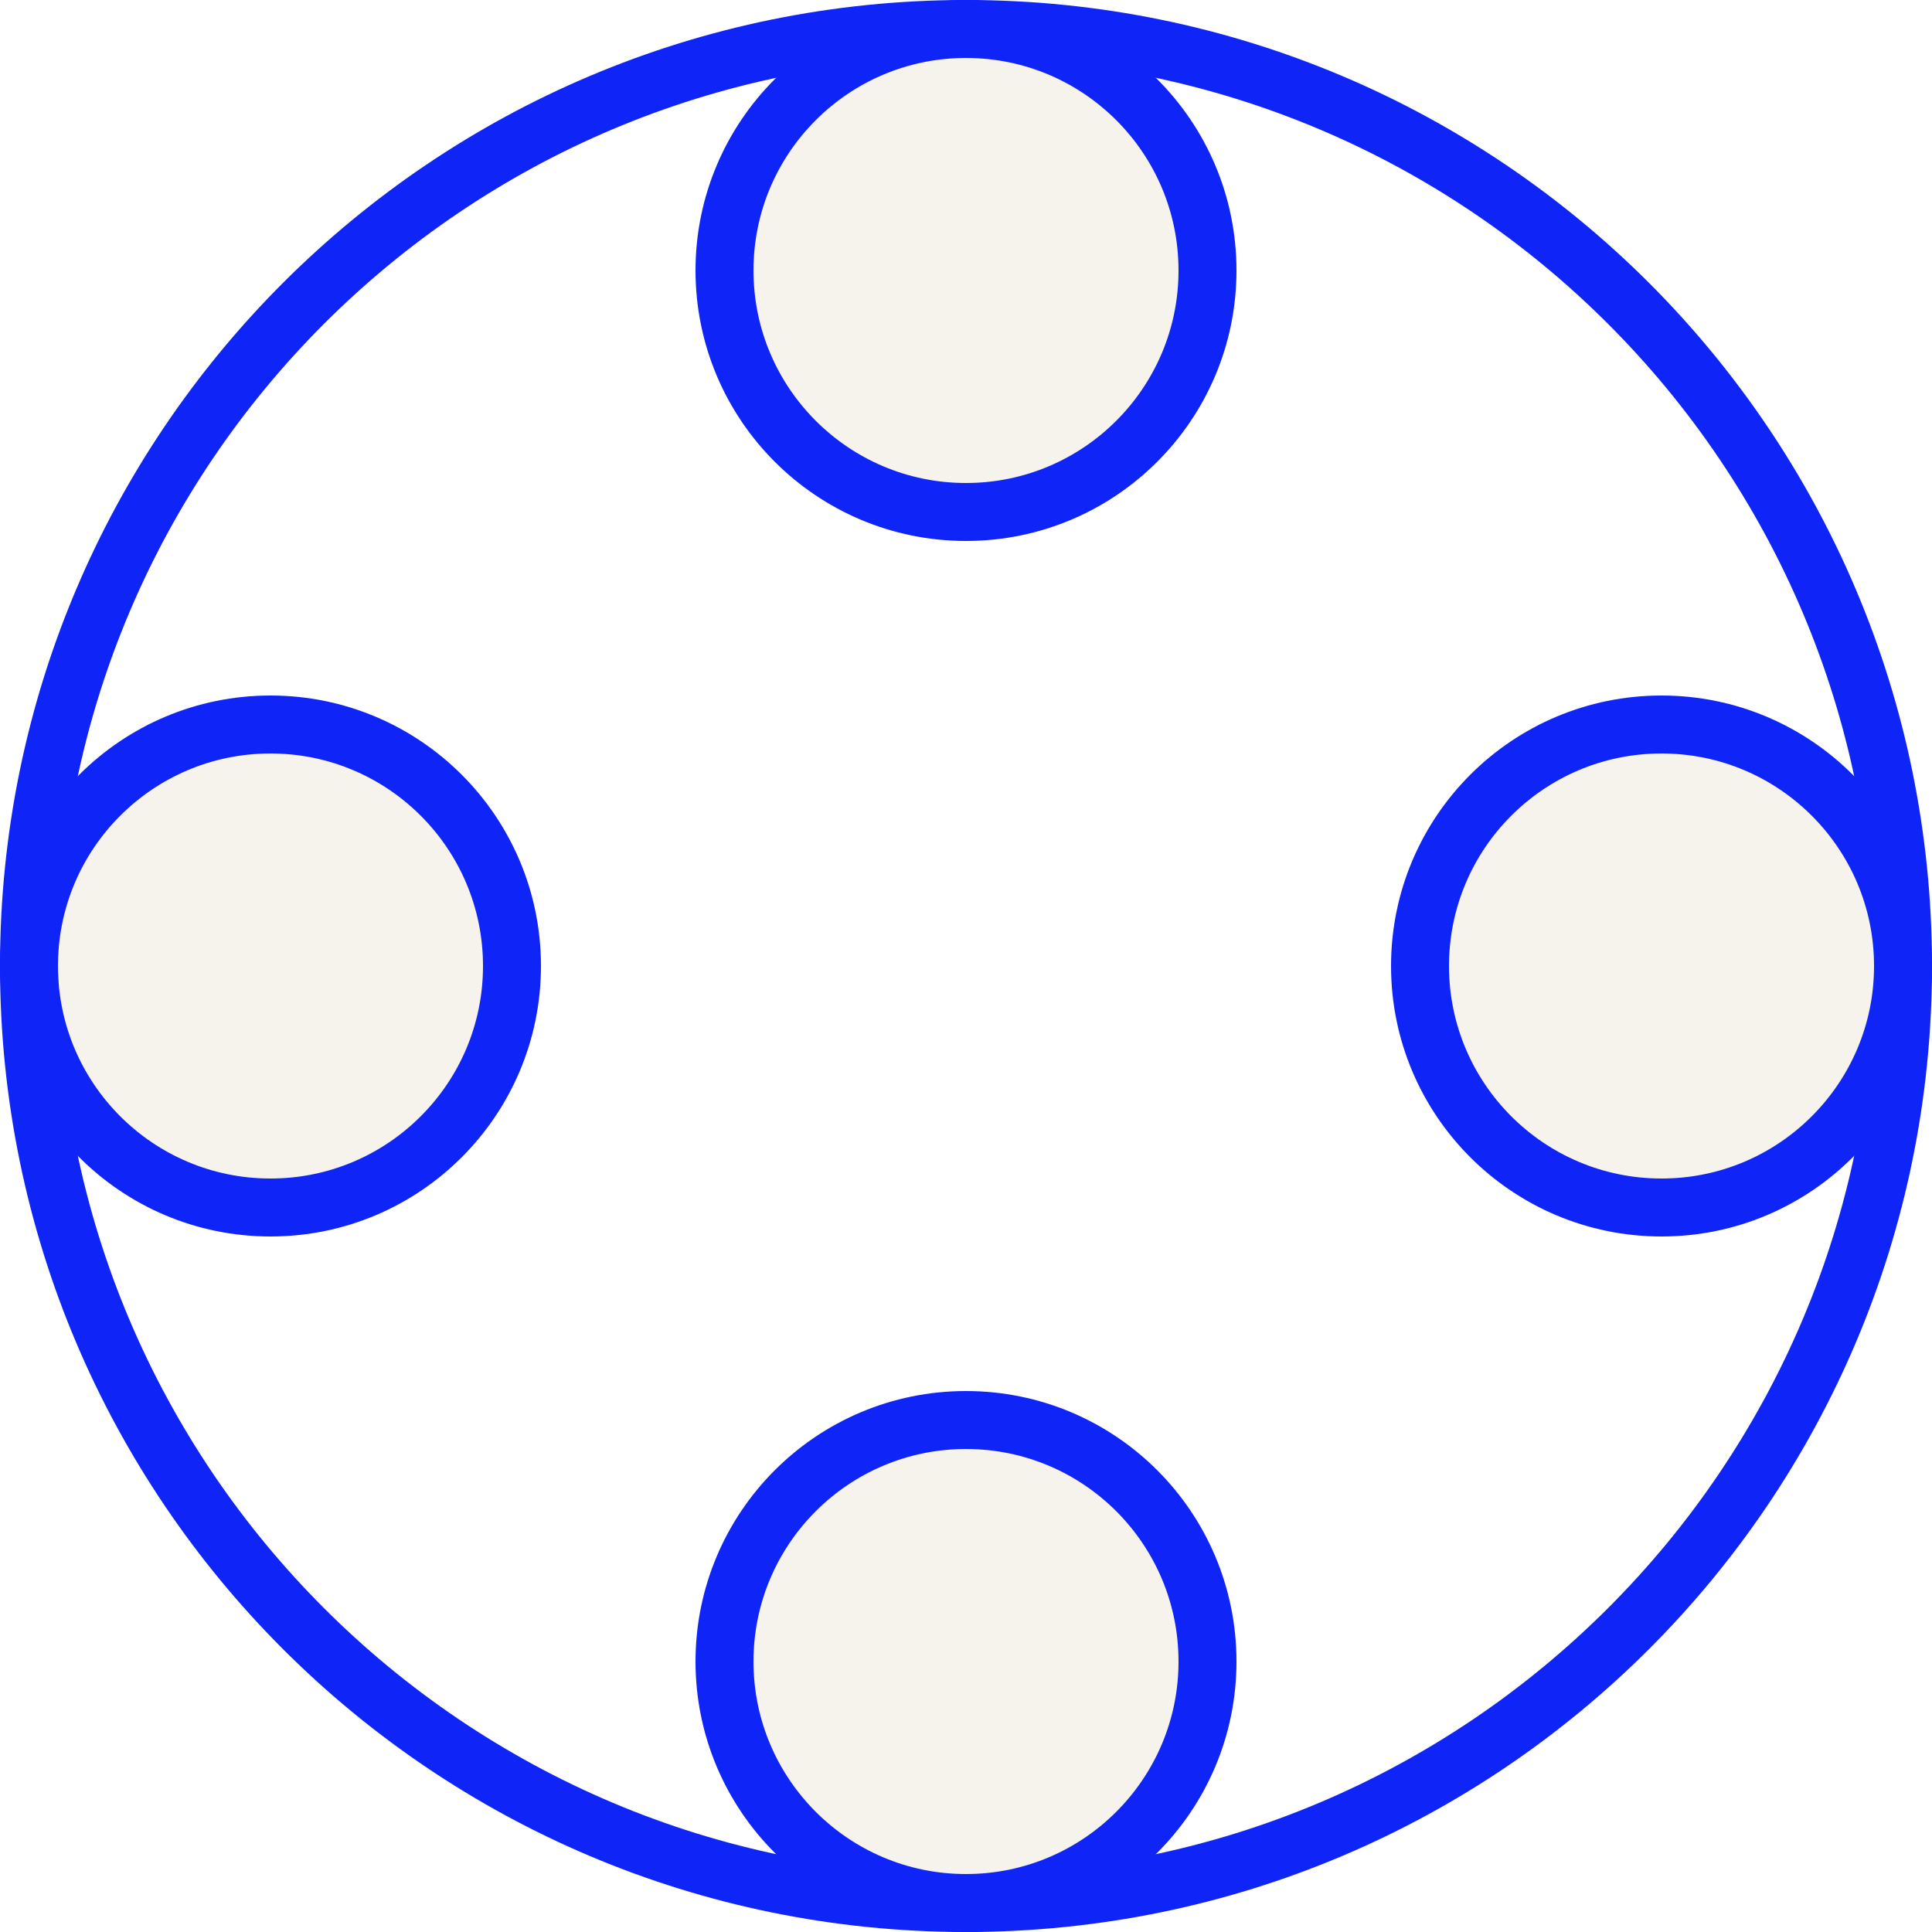
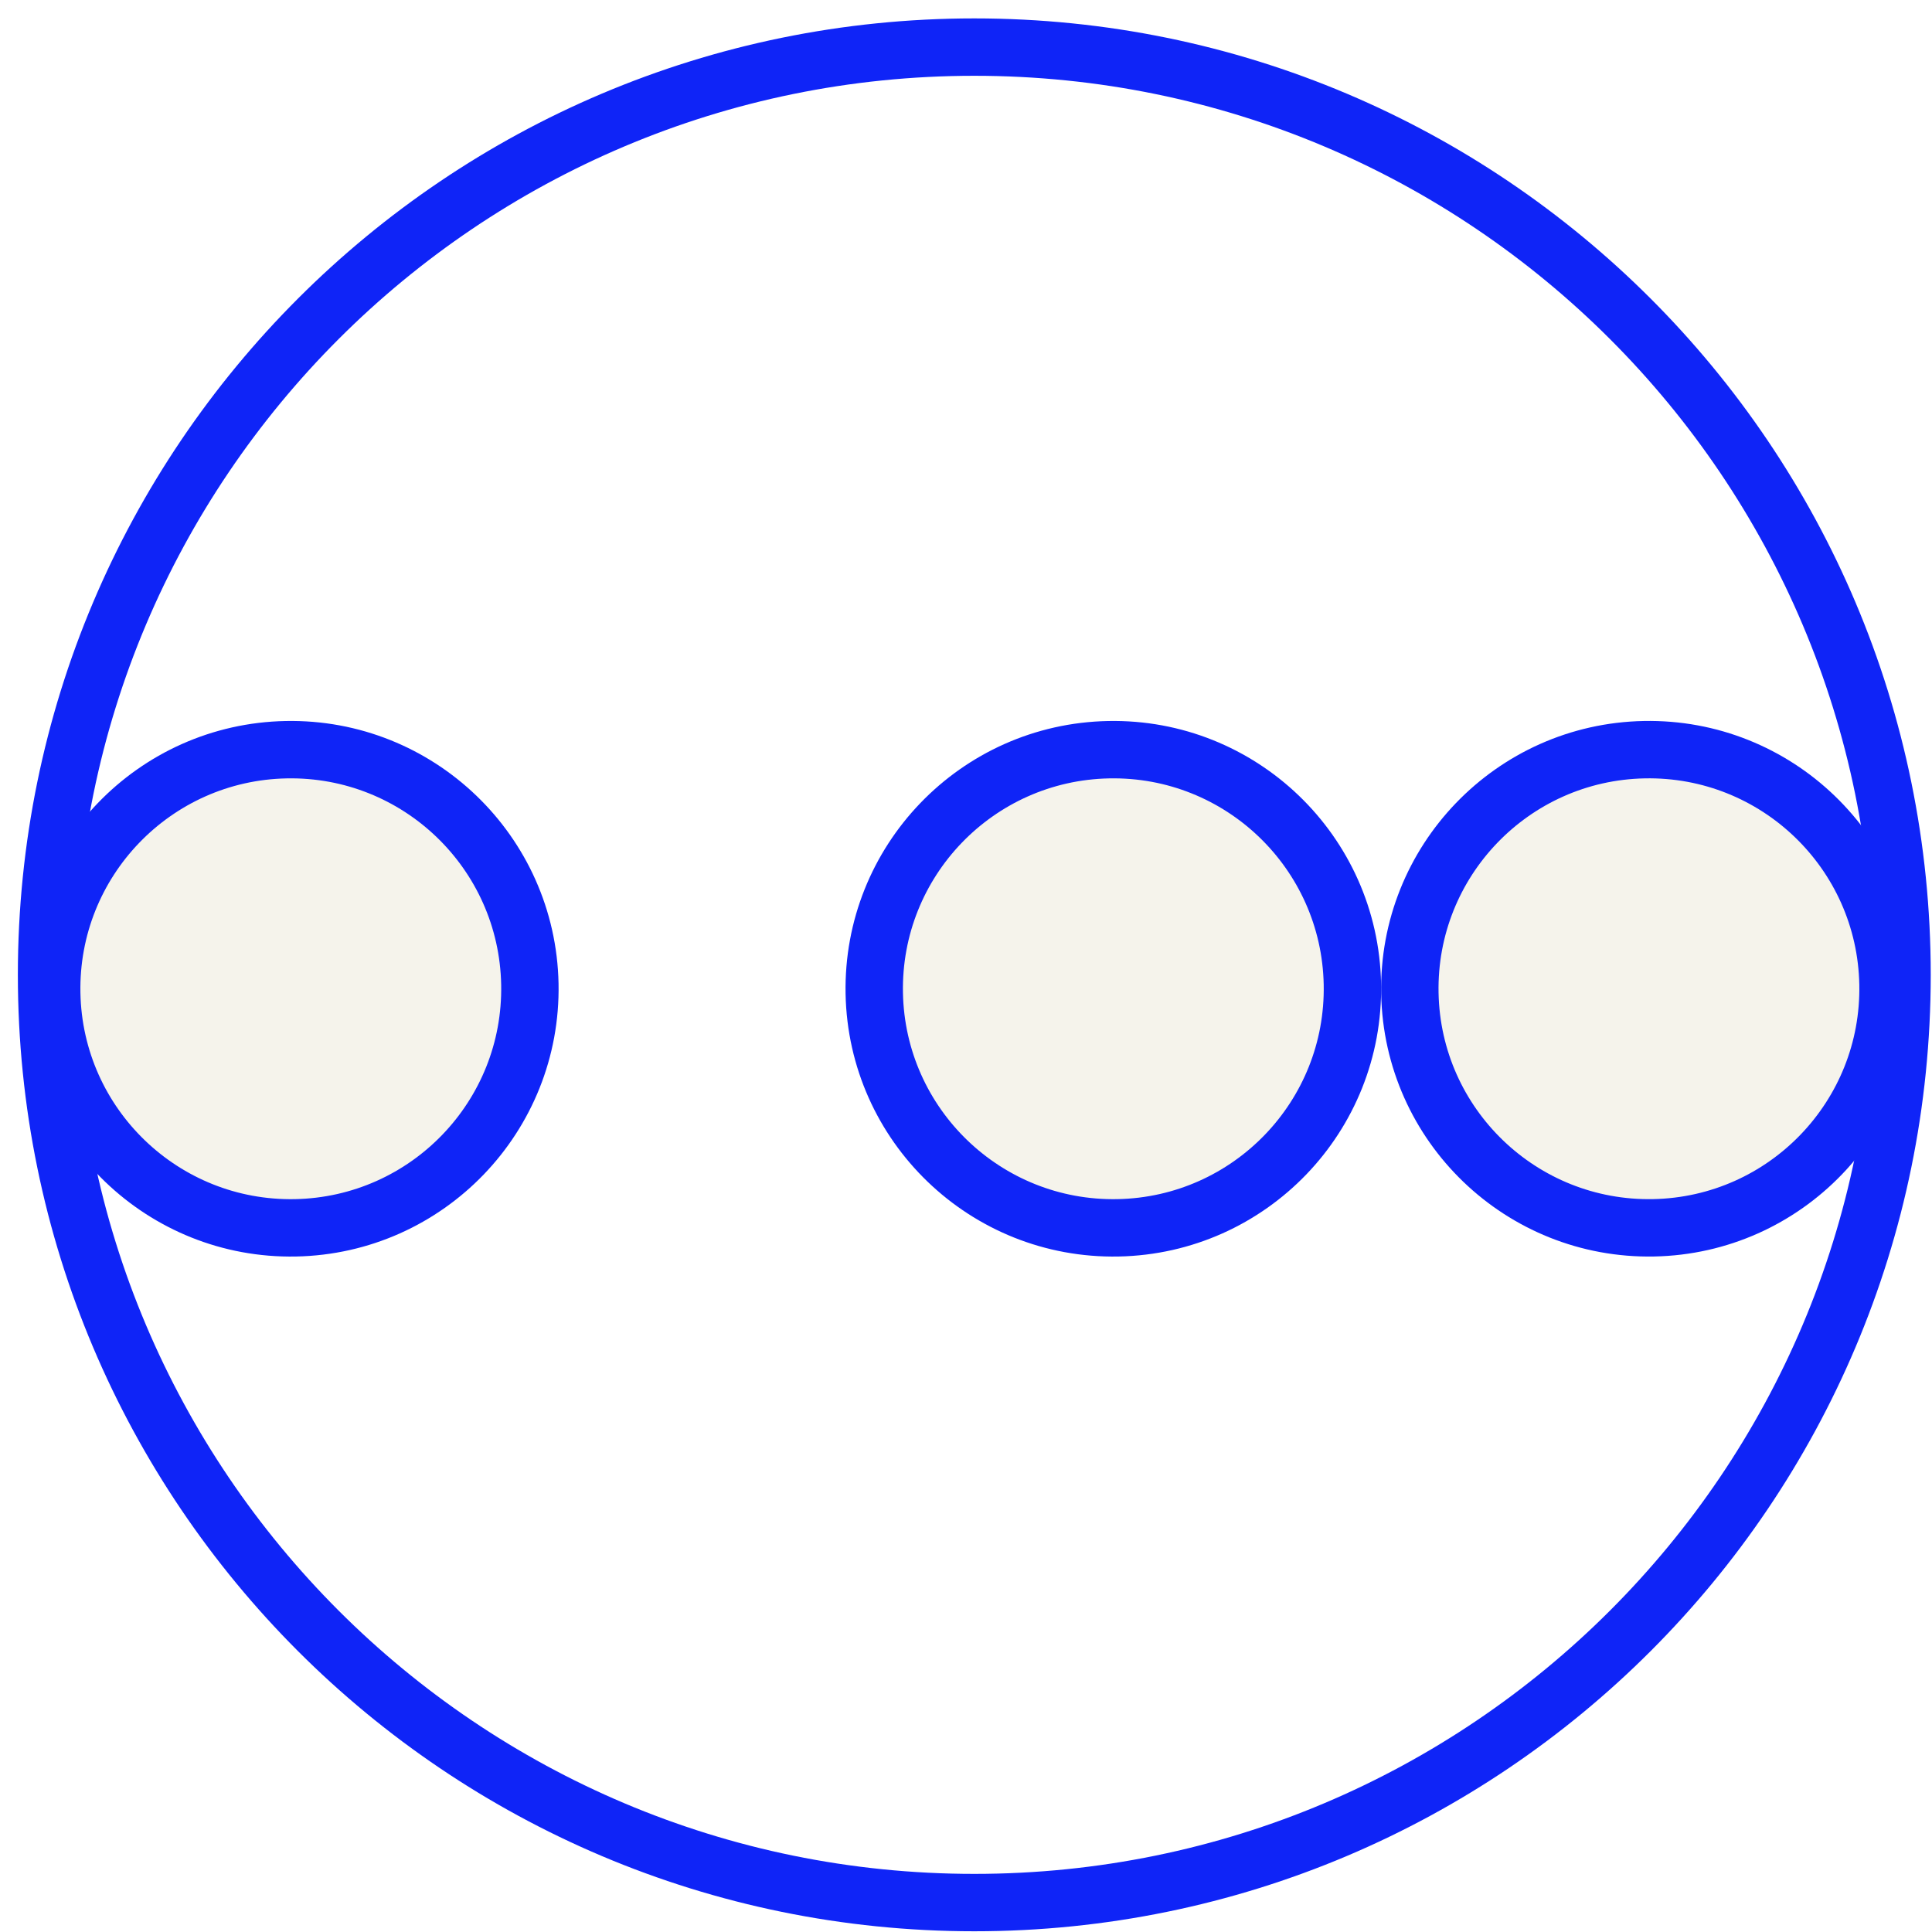
- <svg xmlns="http://www.w3.org/2000/svg" aria-hidden="true" focusable="false" width="100" height="100" viewBox="0 0 100 100" fill="none">
-   <circle cx="14" cy="50" r="12.5" fill="#F5F3EB" stroke="#0F24F7" stroke-width="3" />
-   <circle cx="50" cy="50" r="48.5" stroke="#0F24F7" stroke-width="3" />
-   <circle cx="50" cy="14" r="12.5" fill="#F5F3EB" stroke="#0F24F7" stroke-width="3" />
-   <circle cx="50" cy="86" r="12.5" fill="#F5F3EB" stroke="#0F24F7" stroke-width="3" />
-   <circle cx="86" cy="50" r="12.5" fill="#F5F3EB" stroke="#0F24F7" stroke-width="3" />
+ <svg xmlns="http://www.w3.org/2000/svg" aria-hidden="true" focusable="false" width="101" height="101" viewBox="0 0 101 101" fill="none">
+   <circle cx="15.202" cy="51.69" r="12.5" transform="rotate(-1.10892 15.2019 51.6897)" fill="#F5F3EB" stroke="#0F24F7" stroke-width="3" />
+   <circle cx="58.202" cy="51.69" r="12.5" transform="rotate(-1.10892 58.2019 51.6897)" fill="#F5F3EB" stroke="#0F24F7" stroke-width="3" />
+   <circle cx="86.202" cy="51.689" r="12.5" transform="rotate(-1.10892 86.2019 51.6893)" fill="#F5F3EB" stroke="#0F24F7" stroke-width="3" />
+   <circle cx="50.934" cy="50.962" r="48.5" stroke="#0F24F7" stroke-width="3" />
</svg>
